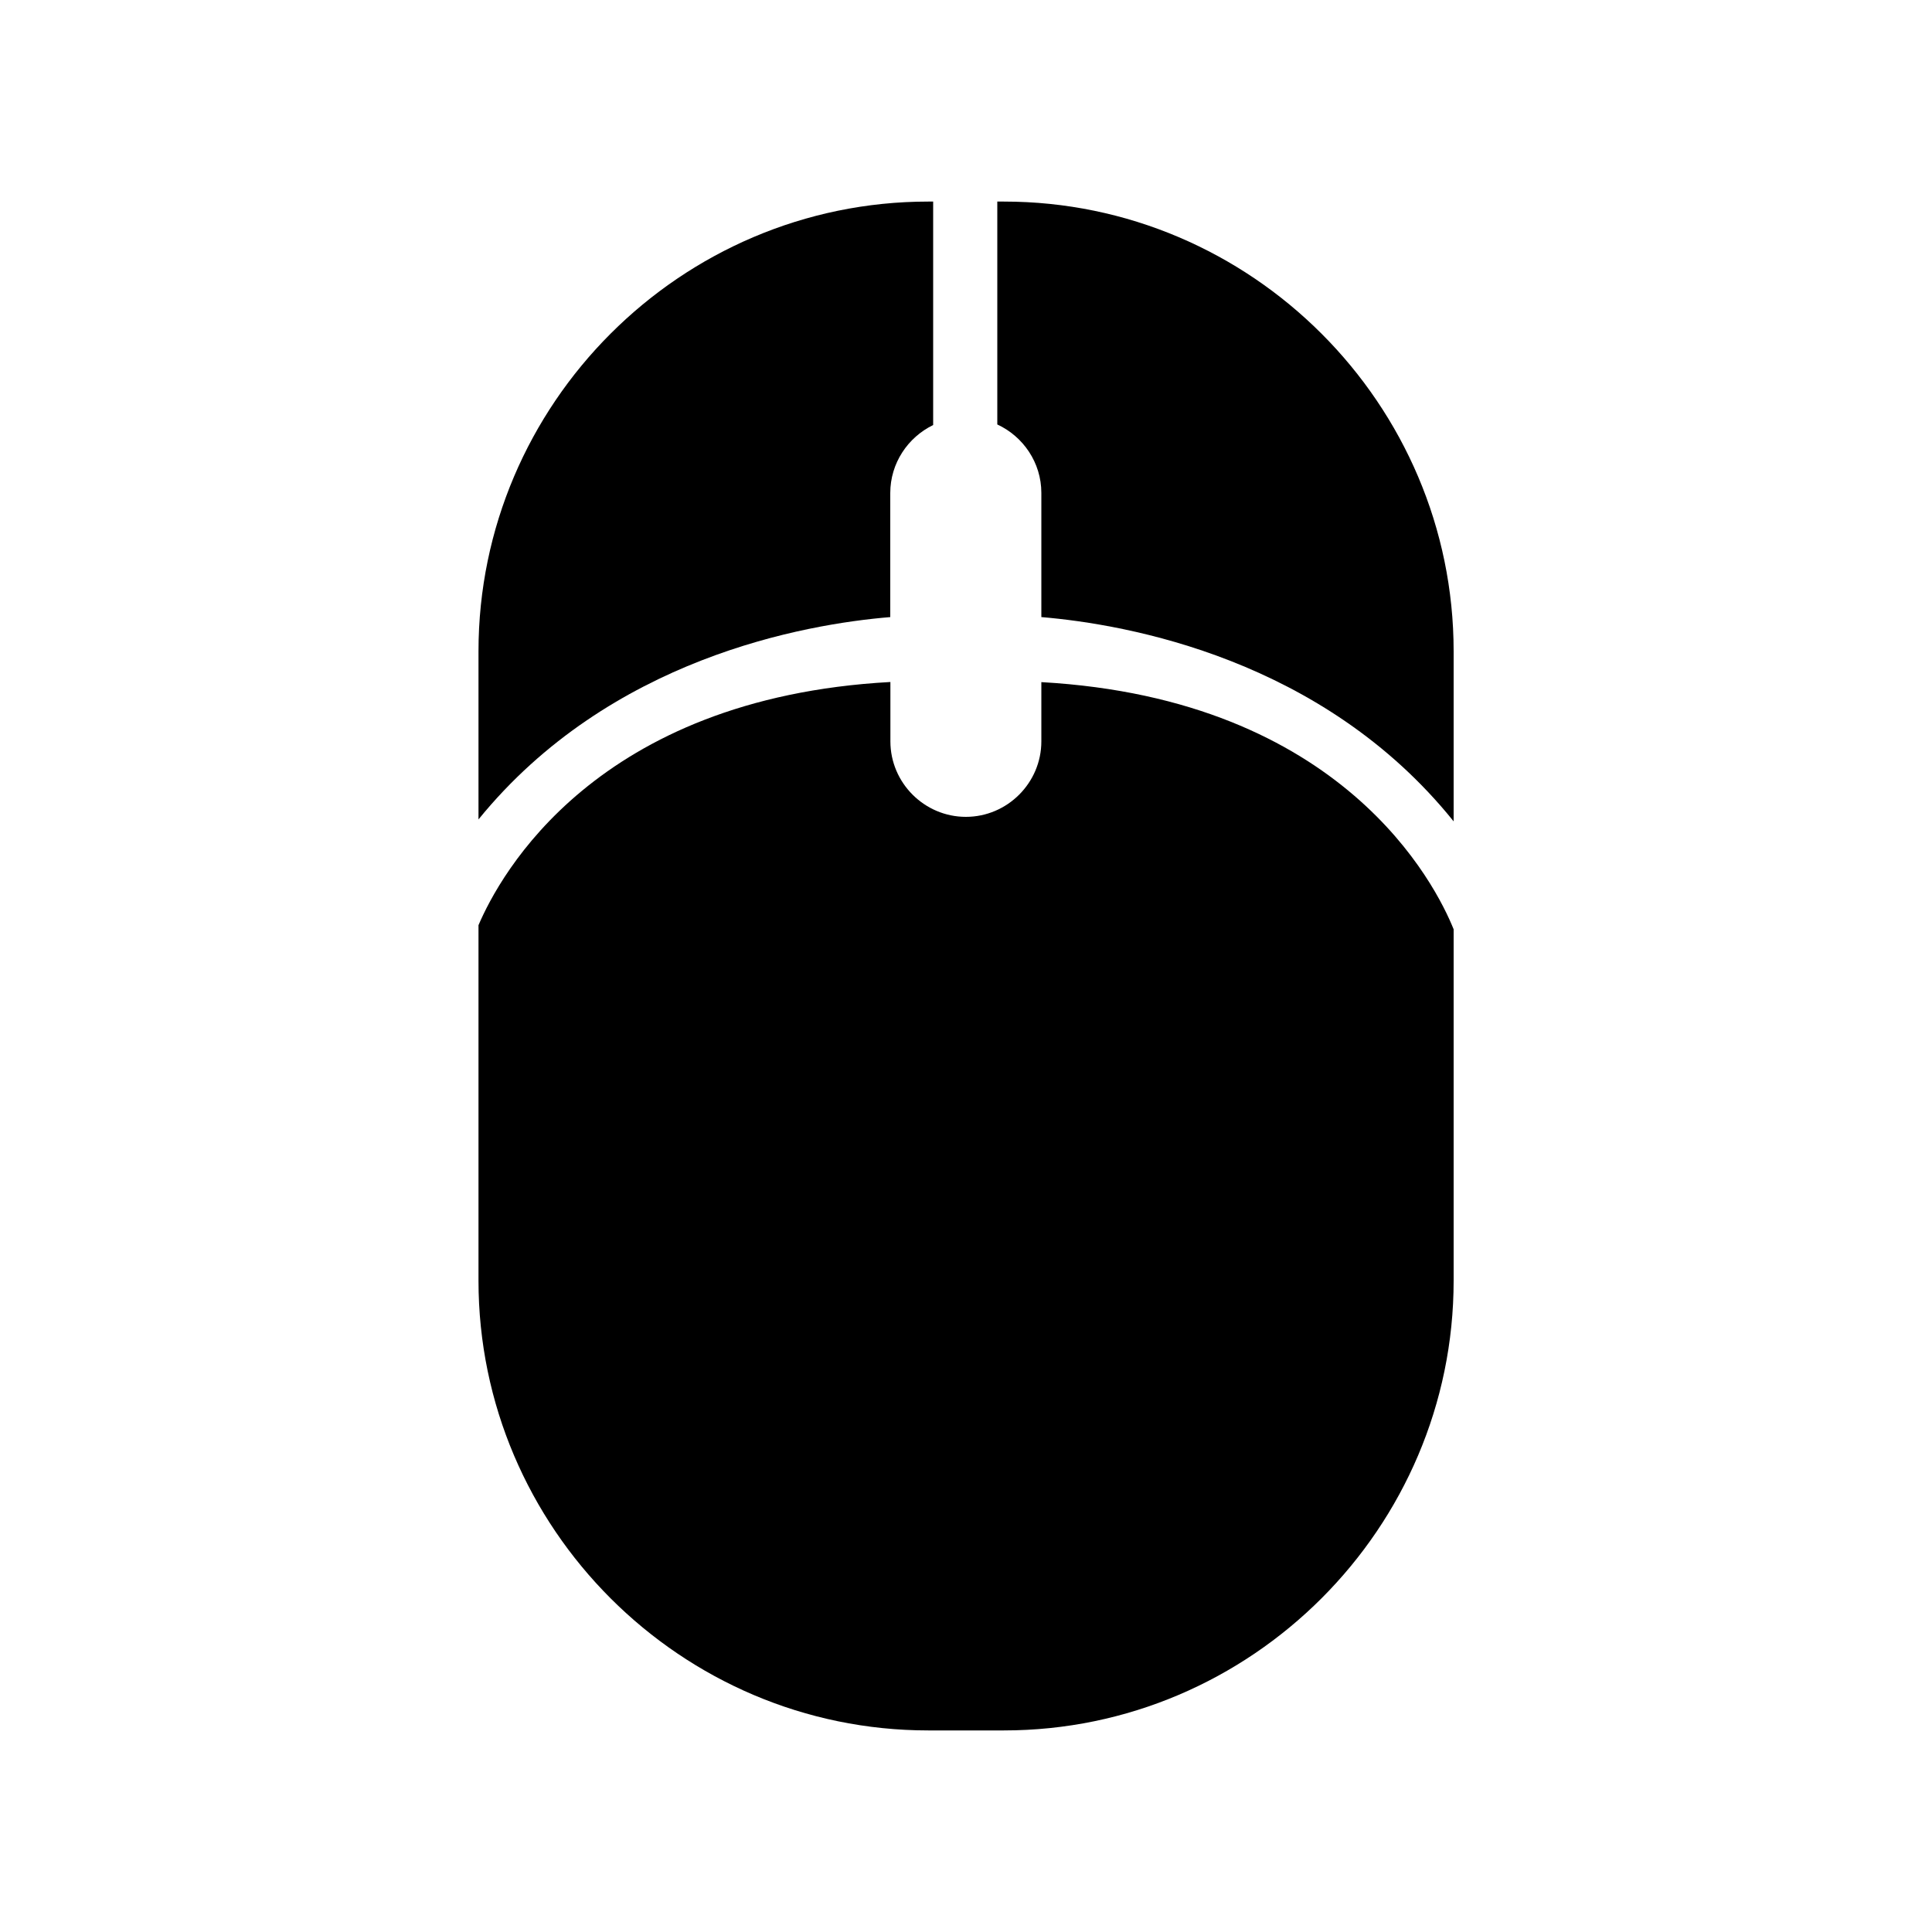
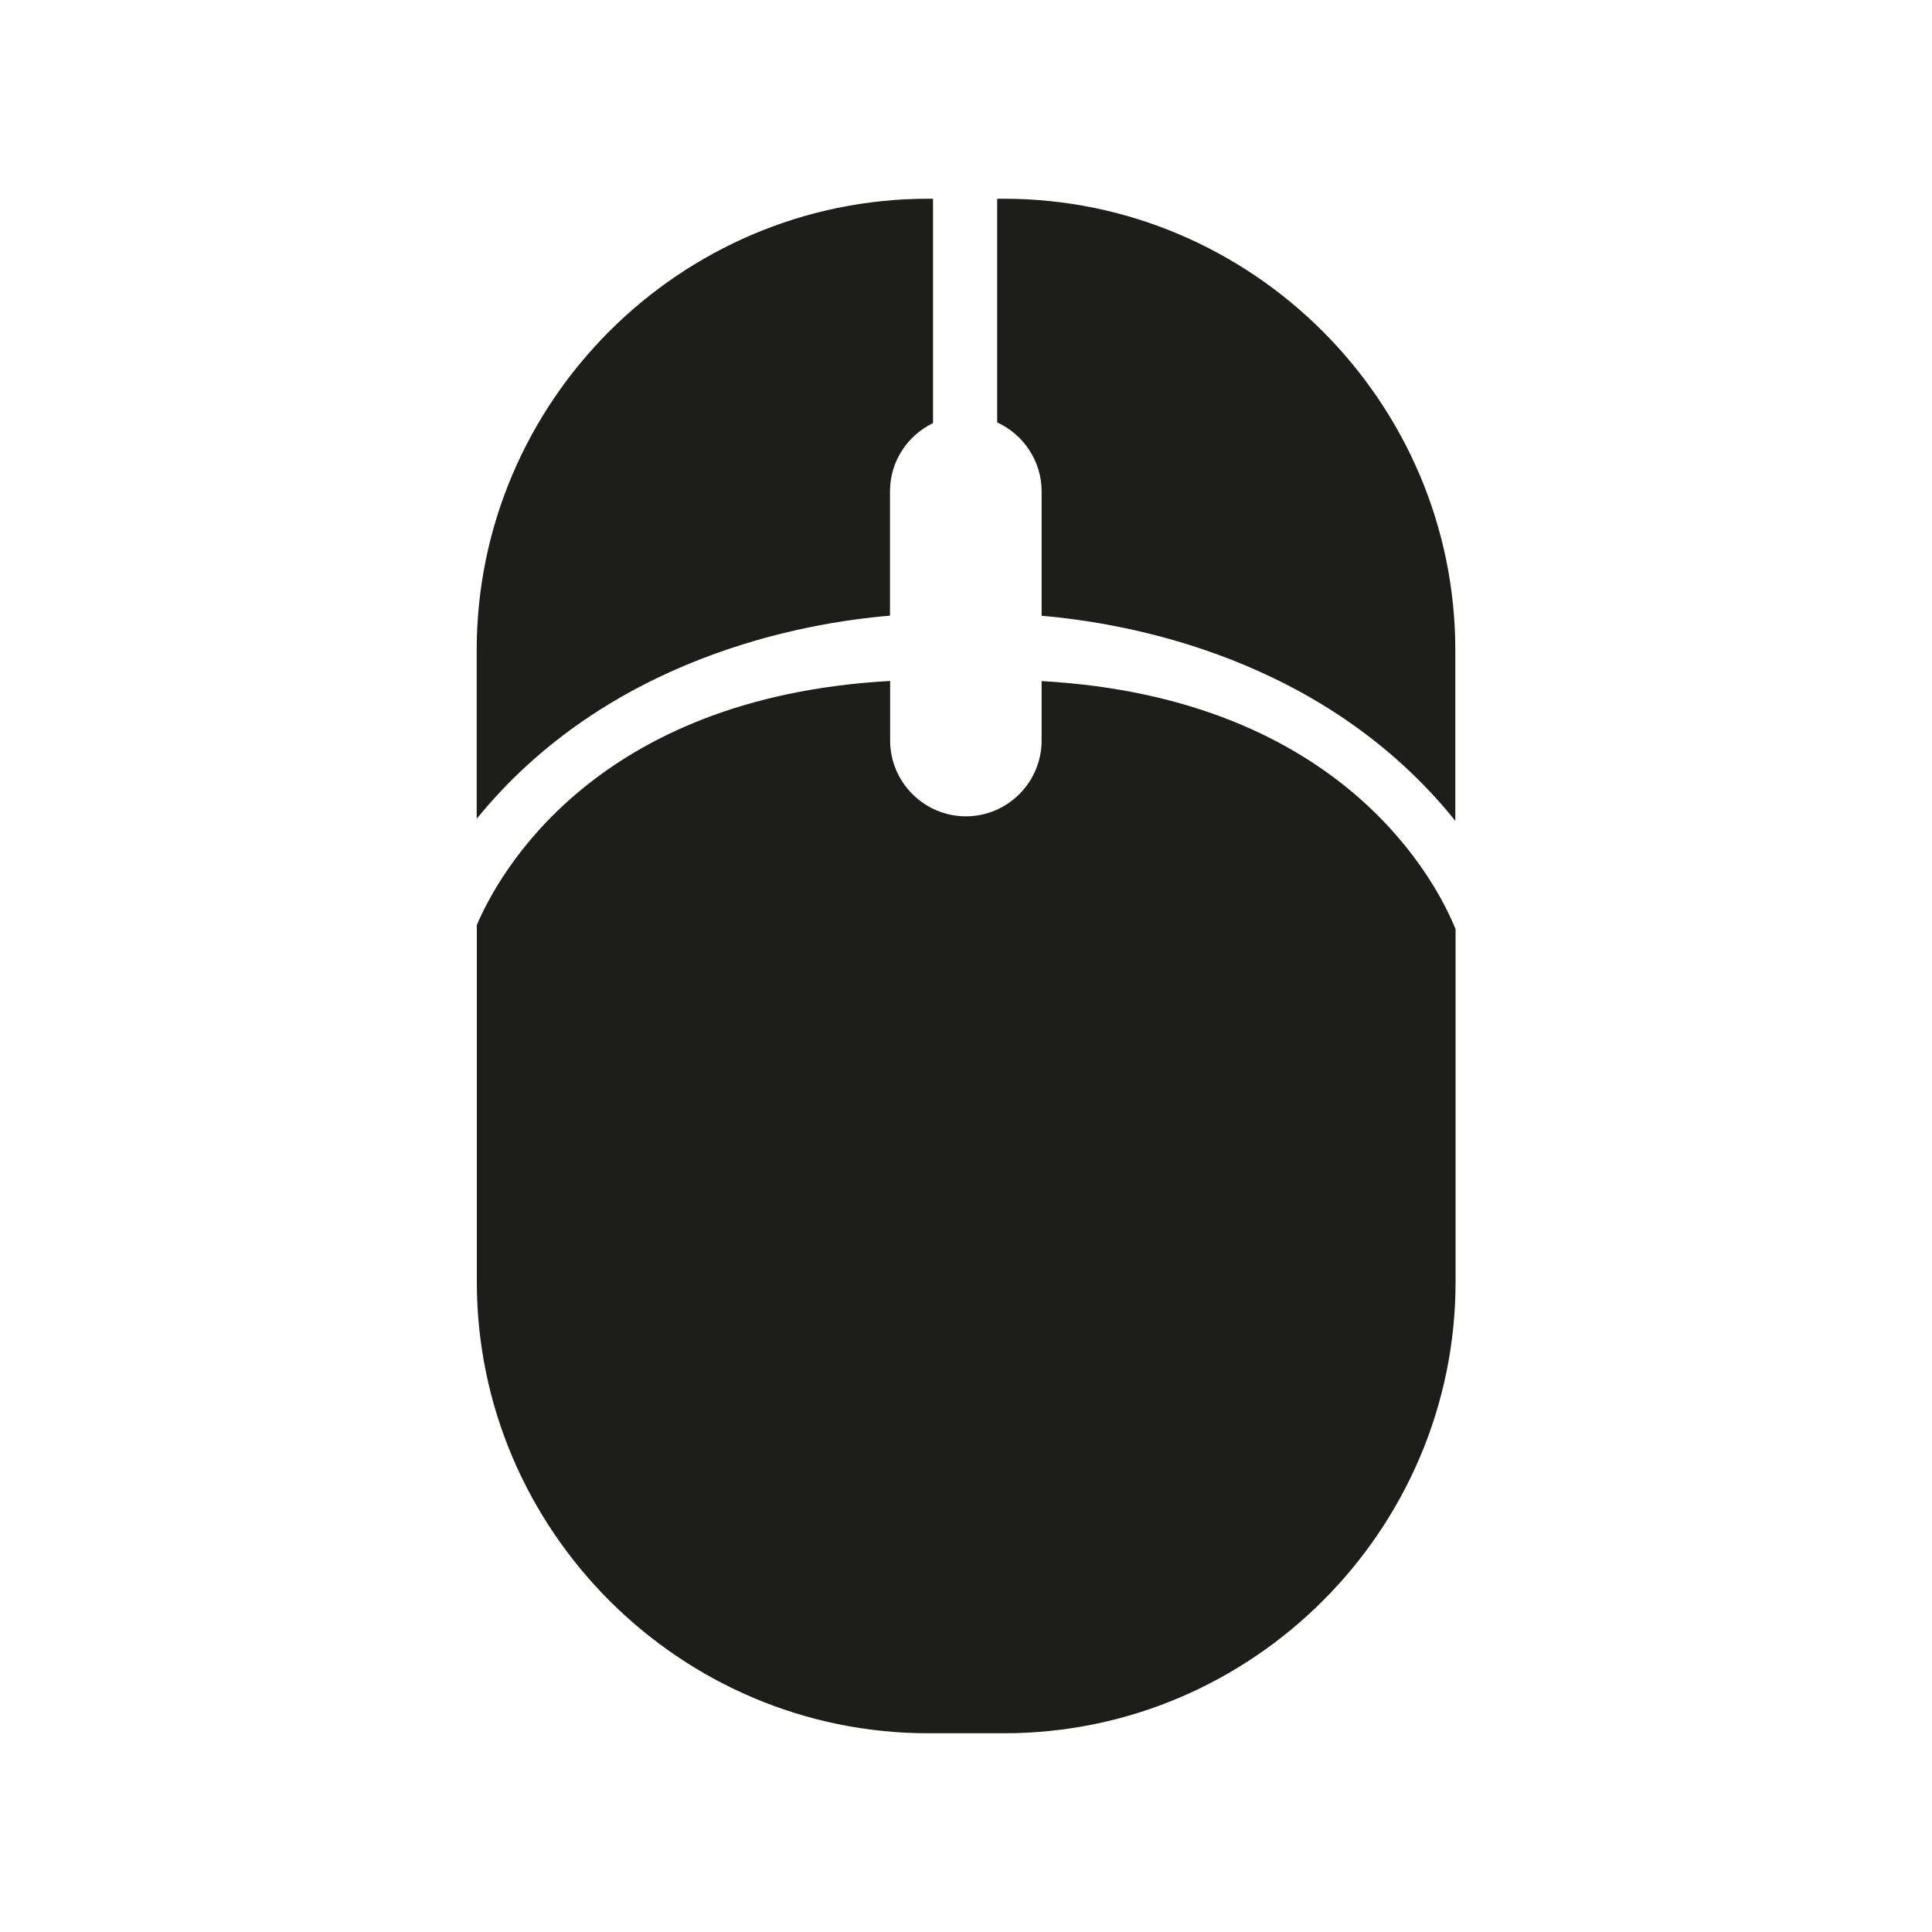
<svg xmlns="http://www.w3.org/2000/svg" id="Calque_1" data-name="Calque 1" viewBox="0 0 150 150">
-   <path d="M80.85,52.95v4.61c0,3.22-2.64,5.86-5.86,5.86s-5.86-2.64-5.86-5.86v-4.61c-22.87,1.25-30.31,14.97-31.98,18.88v27.6c0,19.21,15.71,34.92,34.92,34.92h5.87c19.21,0,34.92-15.71,34.92-34.92v-27.28c-1.38-3.43-8.56-17.87-32.01-19.19Z" />
-   <path d="M77.42,32.95c2.02.93,3.43,2.97,3.43,5.32v9.64c6.72.57,21.88,3.26,32.01,15.86v-13.2c0-19.21-15.71-34.92-34.92-34.92h-.51v17.3Z" />
-   <path d="M69.12,47.91v-9.63c0-2.32,1.37-4.33,3.33-5.28V15.65h-.38c-19.21,0-34.92,15.71-34.92,34.92v13.05c10.18-12.52,25.33-15.16,31.98-15.71Z" />
+   <defs>
+     <style>
+       .cls-1 {
+         fill: #1d1d1b;
+       }
+     </style>
+   </defs>
+   <path class="cls-1" d="M80.87,52.87v4.63c0,3.24-2.65,5.88-5.88,5.88s-5.88-2.65-5.88-5.88v-4.63c-22.95,1.26-30.42,15.02-32.09,18.95v27.7c0,19.28,15.77,35.05,35.05,35.05h5.89c19.28,0,35.05-15.77,35.05-35.05v-27.38c-1.39-3.44-8.59-17.93-32.12-19.26Z" />
+   <path class="cls-1" d="M77.43,32.8c2.02.93,3.44,2.98,3.44,5.34v9.67c6.75.57,21.96,3.27,32.12,15.92v-13.25c0-19.28-15.77-35.05-35.05-35.05h-.52v17.36Z" />
+   <path class="cls-1" d="M69.1,47.81v-9.67c0-2.33,1.37-4.34,3.34-5.29V15.43h-.38c-19.28,0-35.05,15.77-35.05,35.05v13.09c10.22-12.57,25.43-15.22,32.09-15.77Z" />
</svg>
